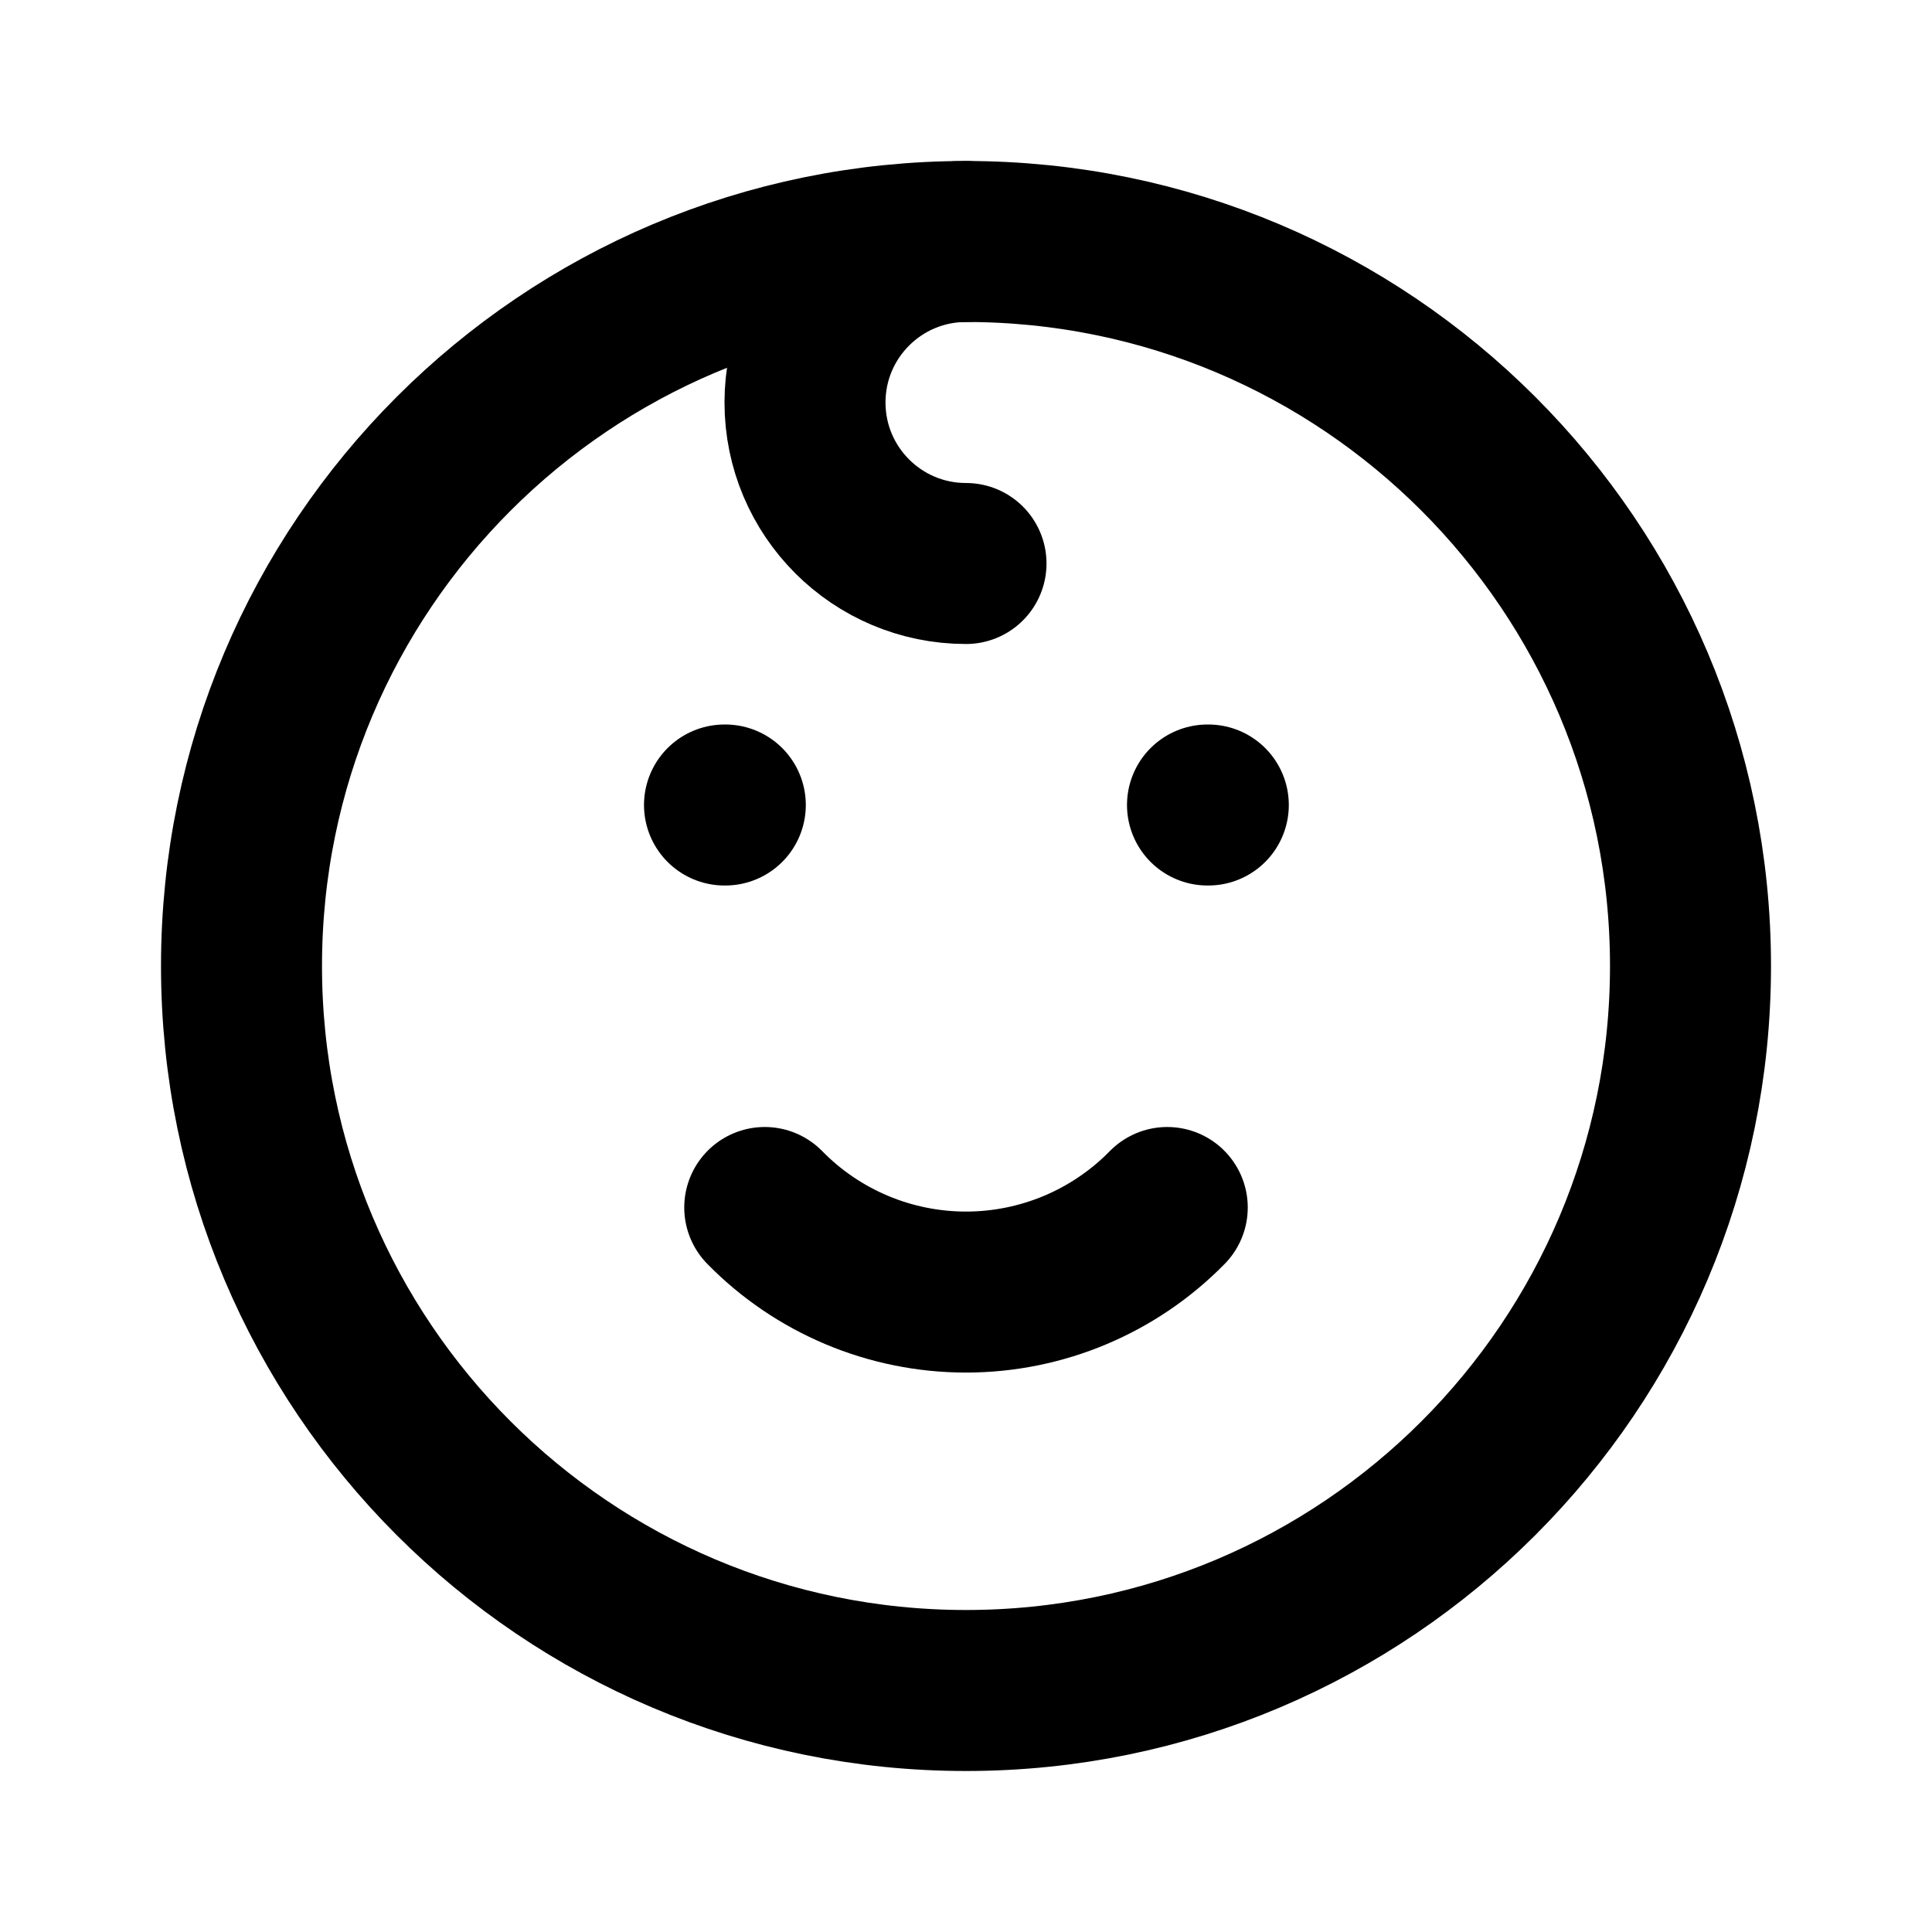
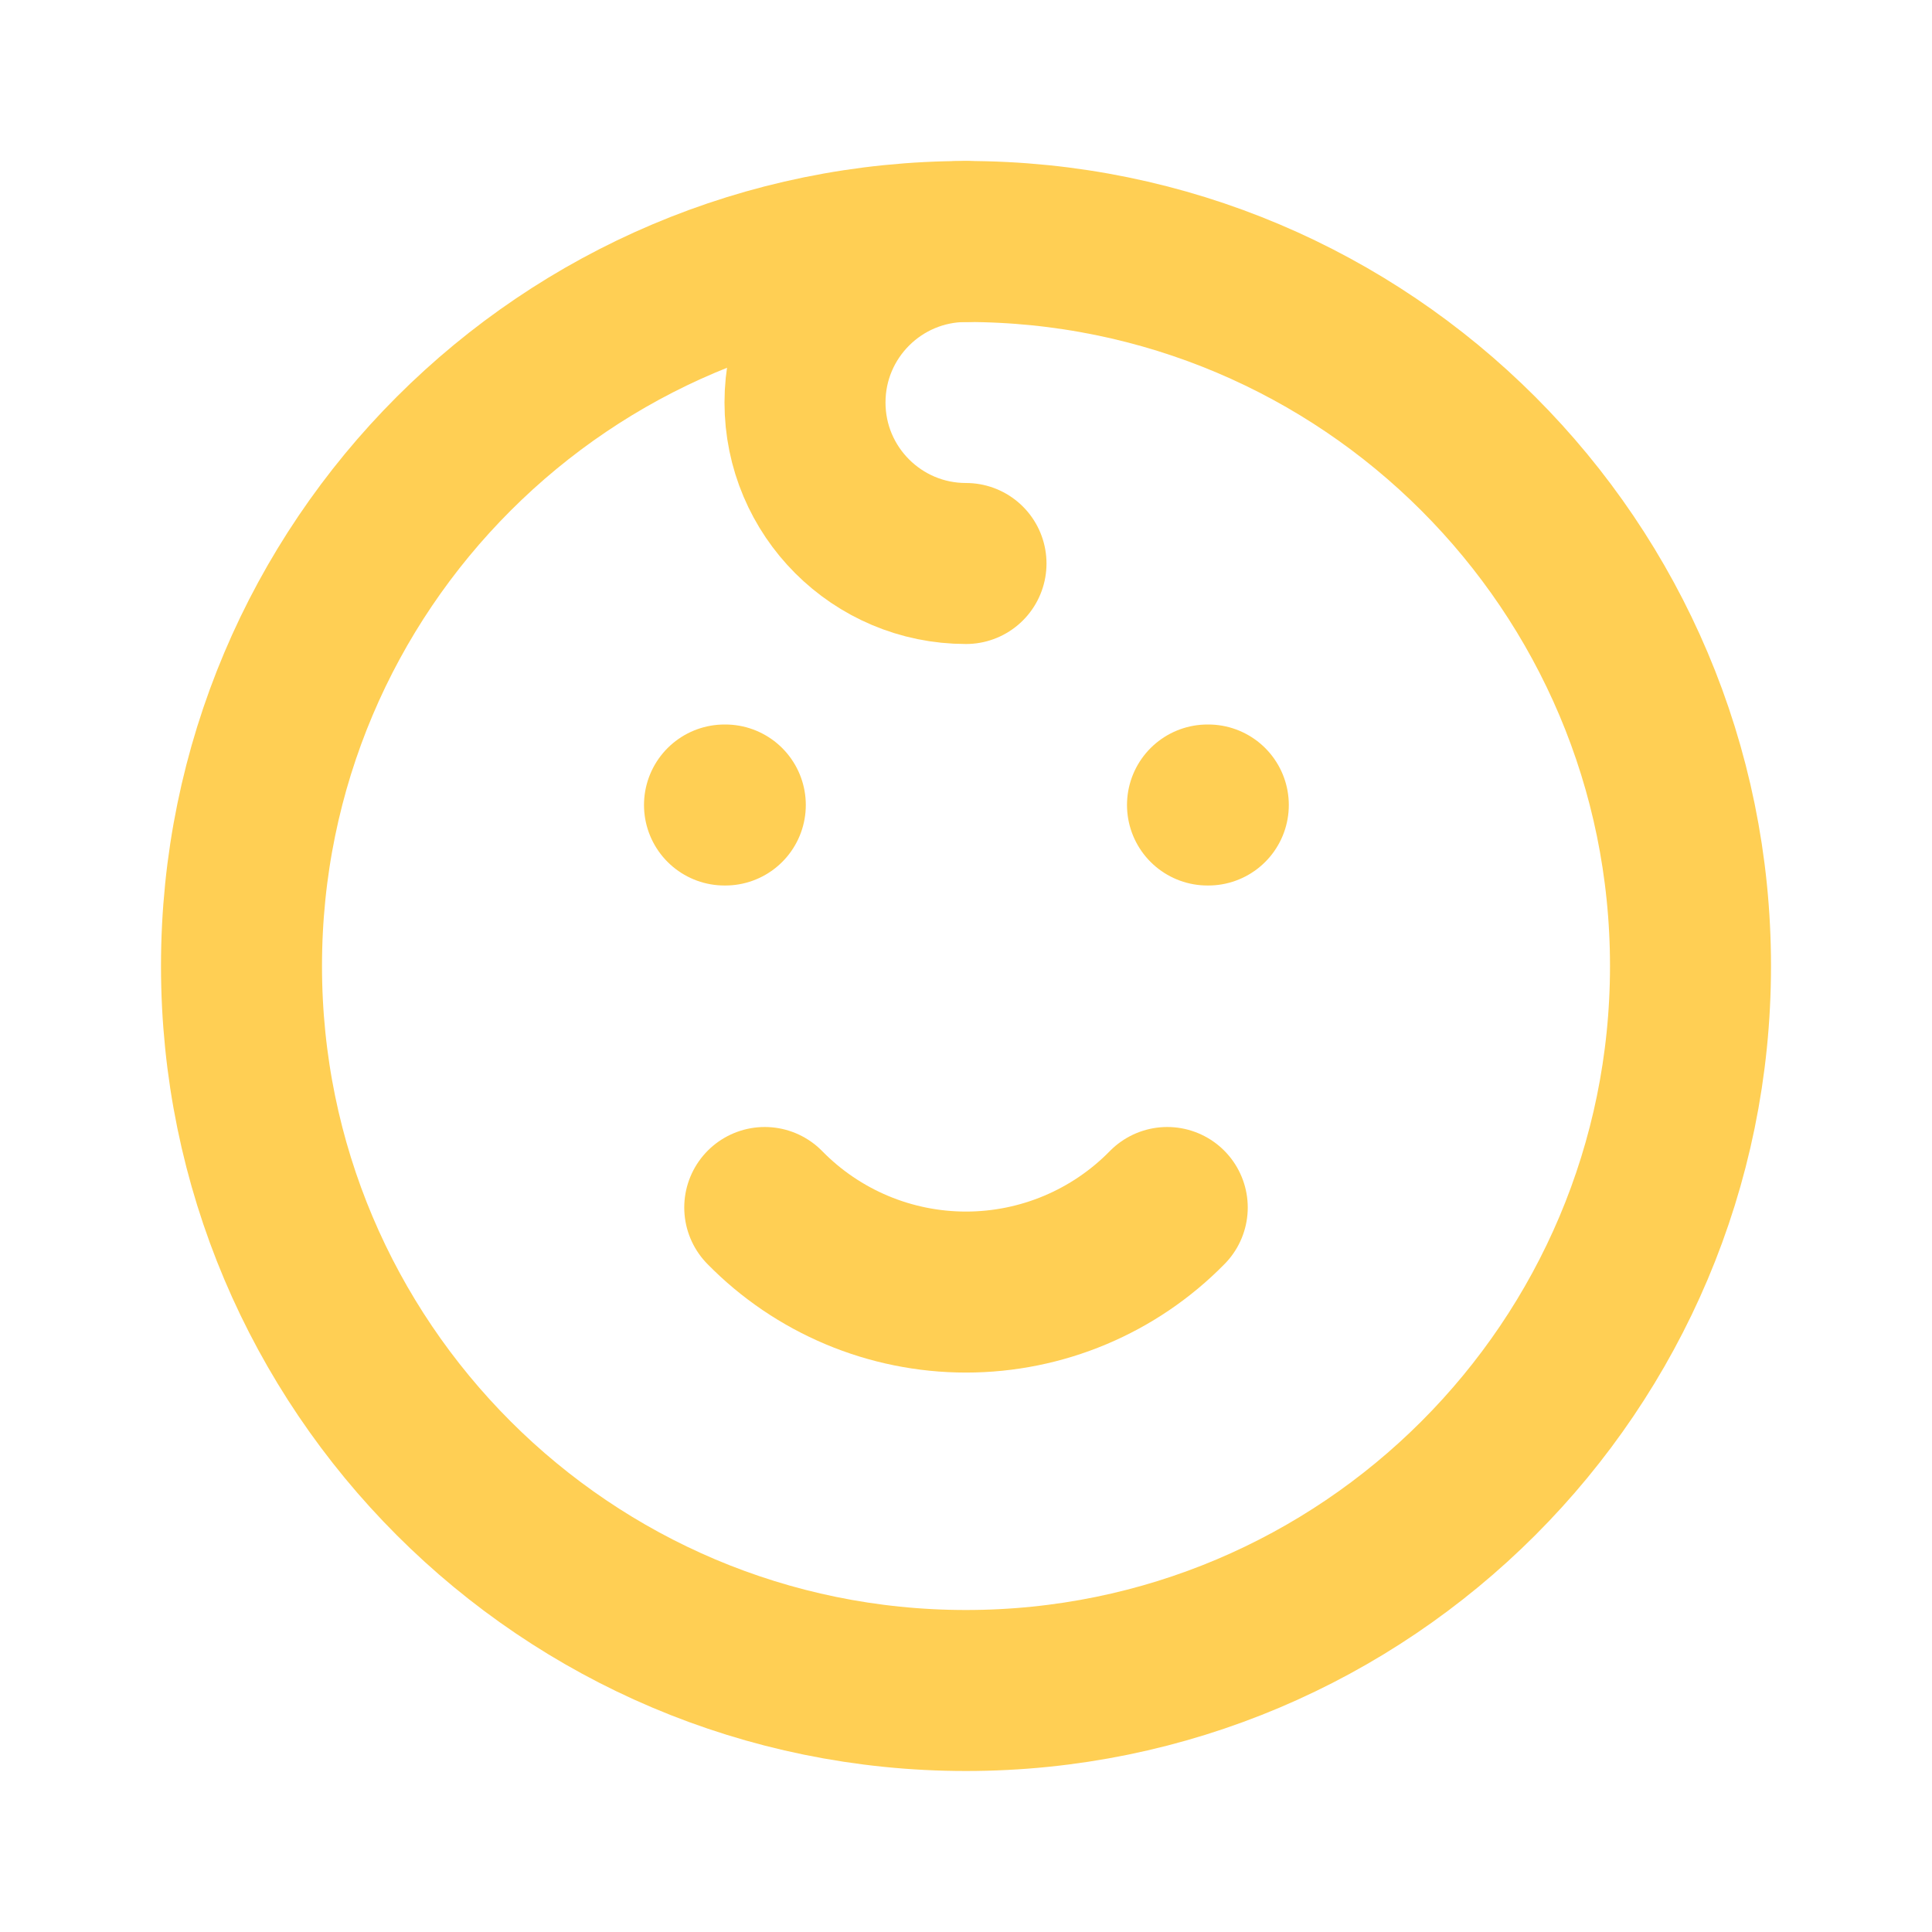
- <svg xmlns="http://www.w3.org/2000/svg" class="icon icon-tabler icon-tabler-mood-kid" width="24" height="24" viewBox="0 0 24 24" stroke-width="2" stroke="currentColor" fill="none" stroke-linecap="round" stroke-linejoin="round">
+ <svg xmlns="http://www.w3.org/2000/svg" class="icon icon-tabler icon-tabler-mood-kid" width="24" height="24" viewBox="0 0 24 24" stroke-width="2" stroke="#ffcf54" fill="none" stroke-linecap="round" stroke-linejoin="round">
  <path stroke="none" d="M0 0h24v24H0z" fill="none" />
  <path d="M12 12m-9 0a9 9 0 1 0 18 0a9 9 0 1 0 -18 0" />
  <path d="M9 10l.01 0" />
  <path d="M15 10l.01 0" />
  <path d="M9.5 15a3.5 3.5 0 0 0 5 0" />
  <path d="M12 3a2 2 0 0 0 0 4" />
</svg>
